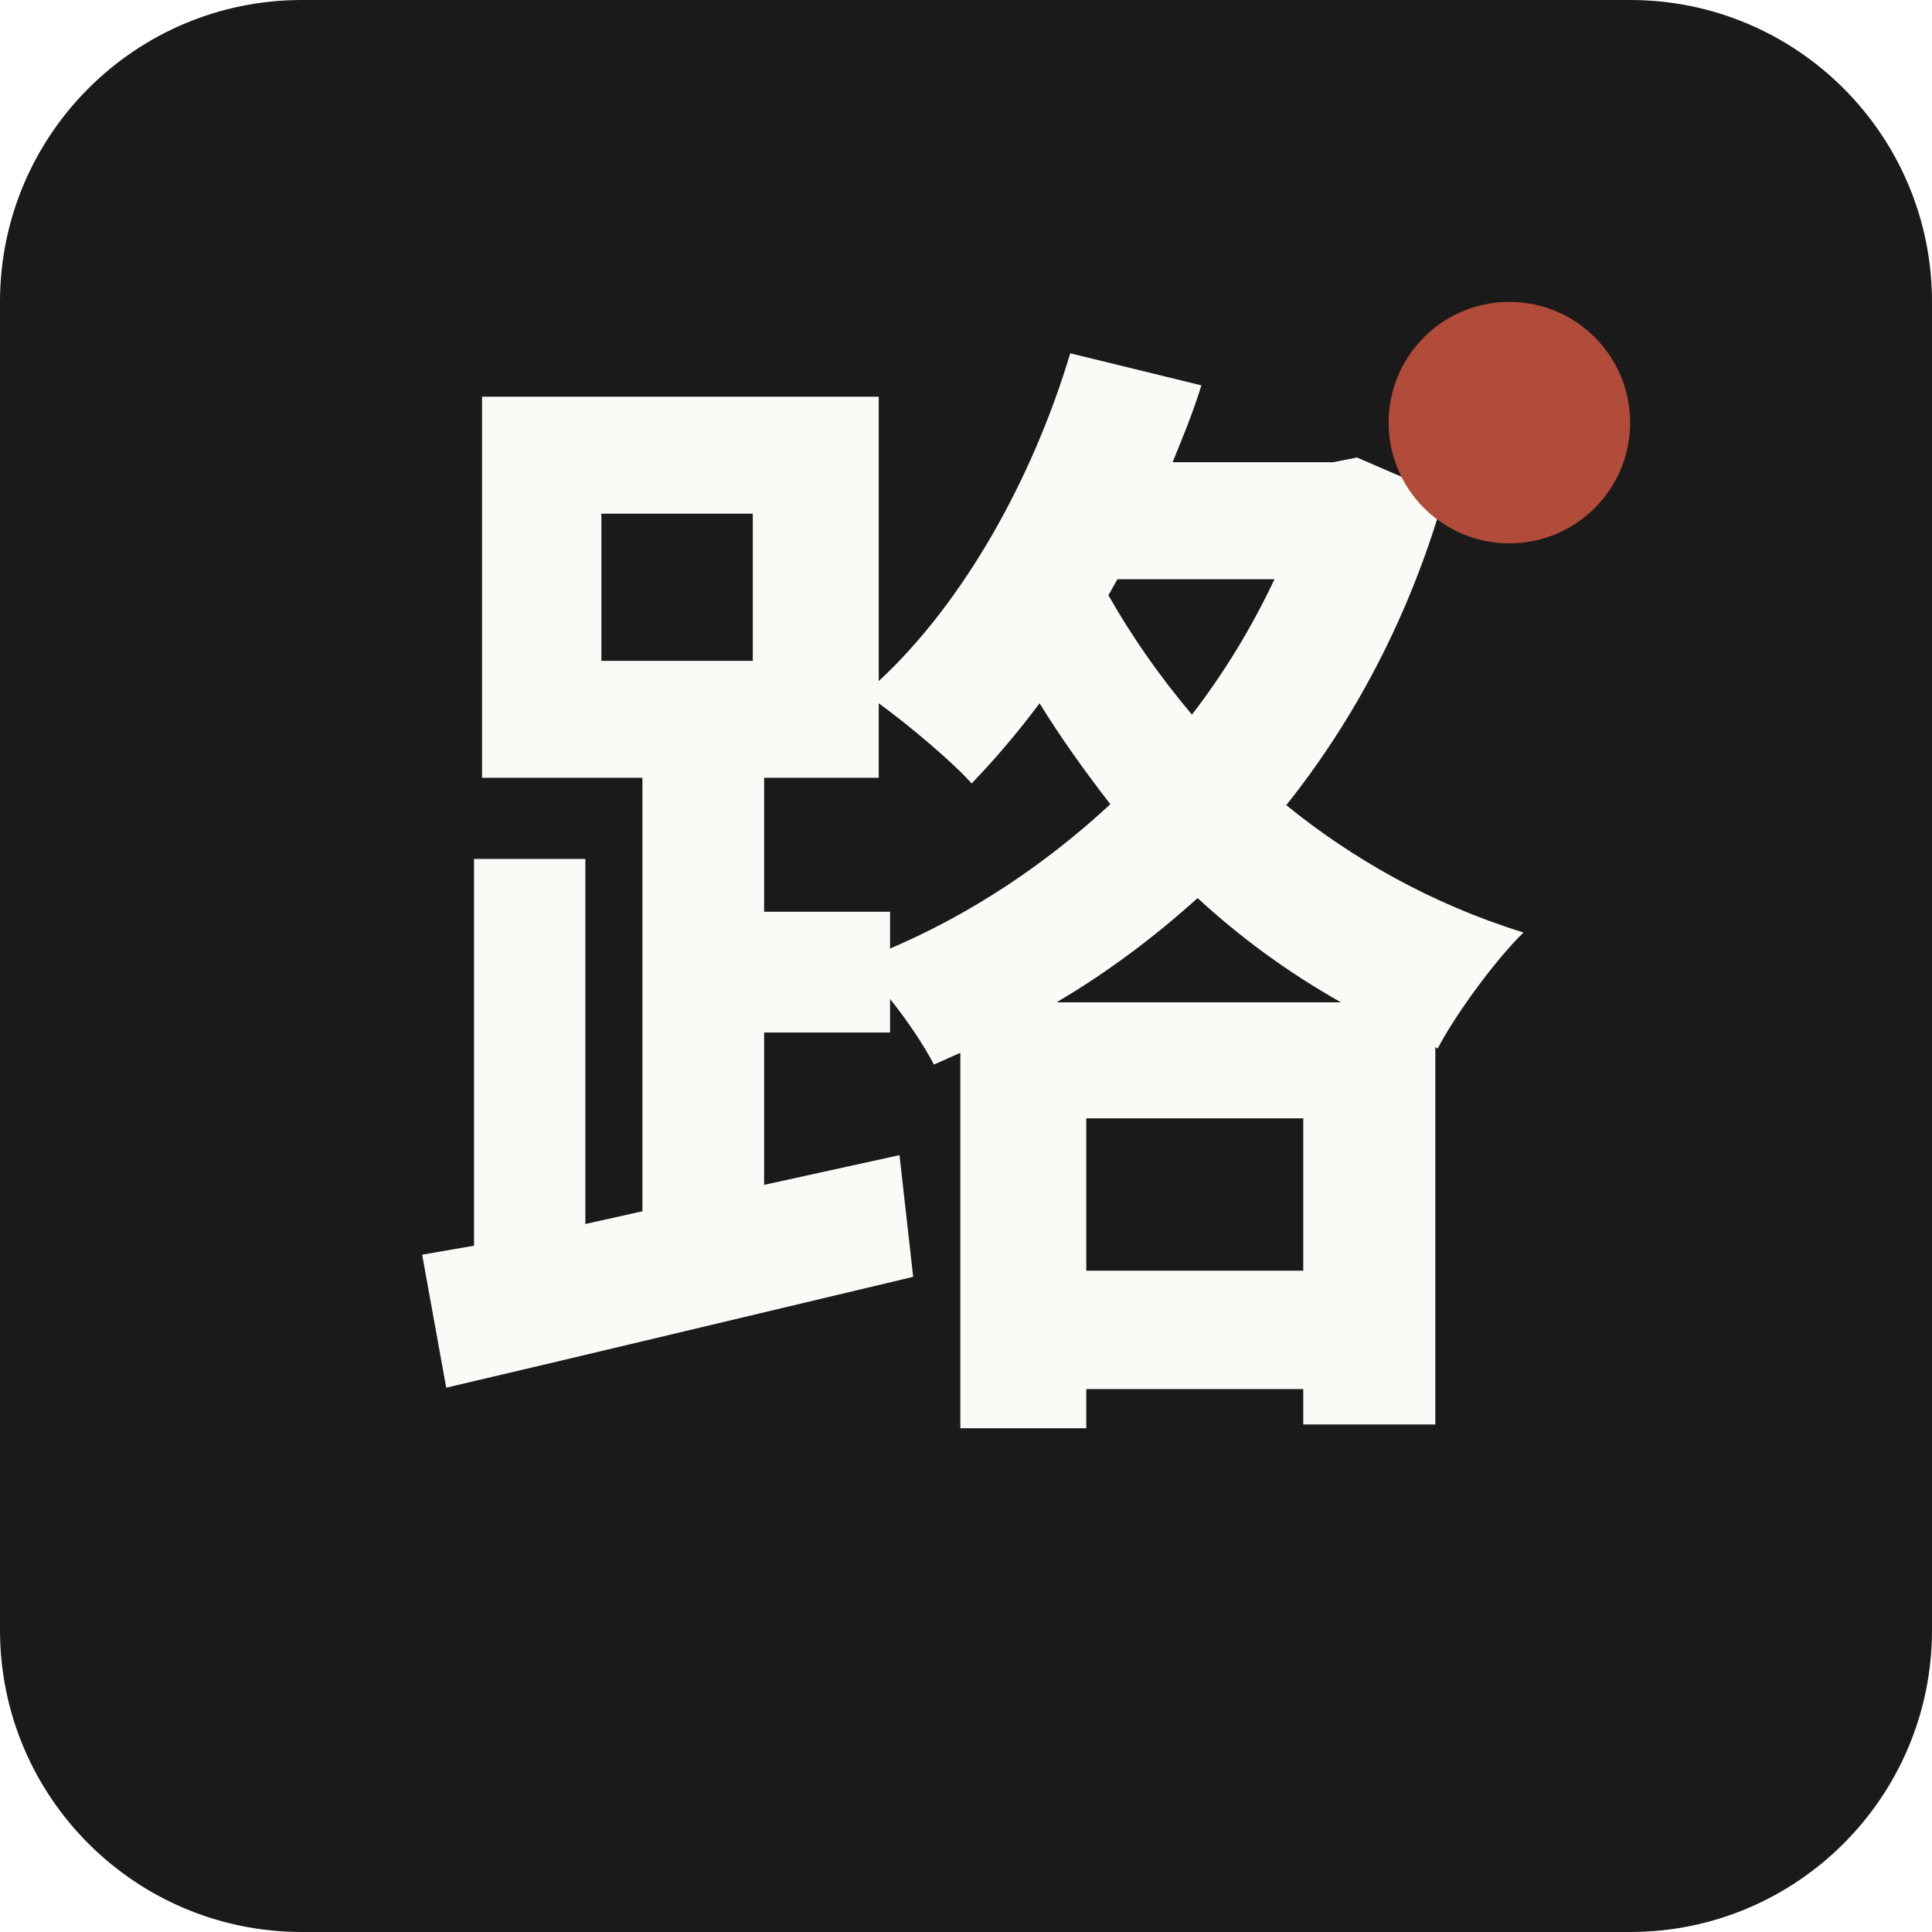
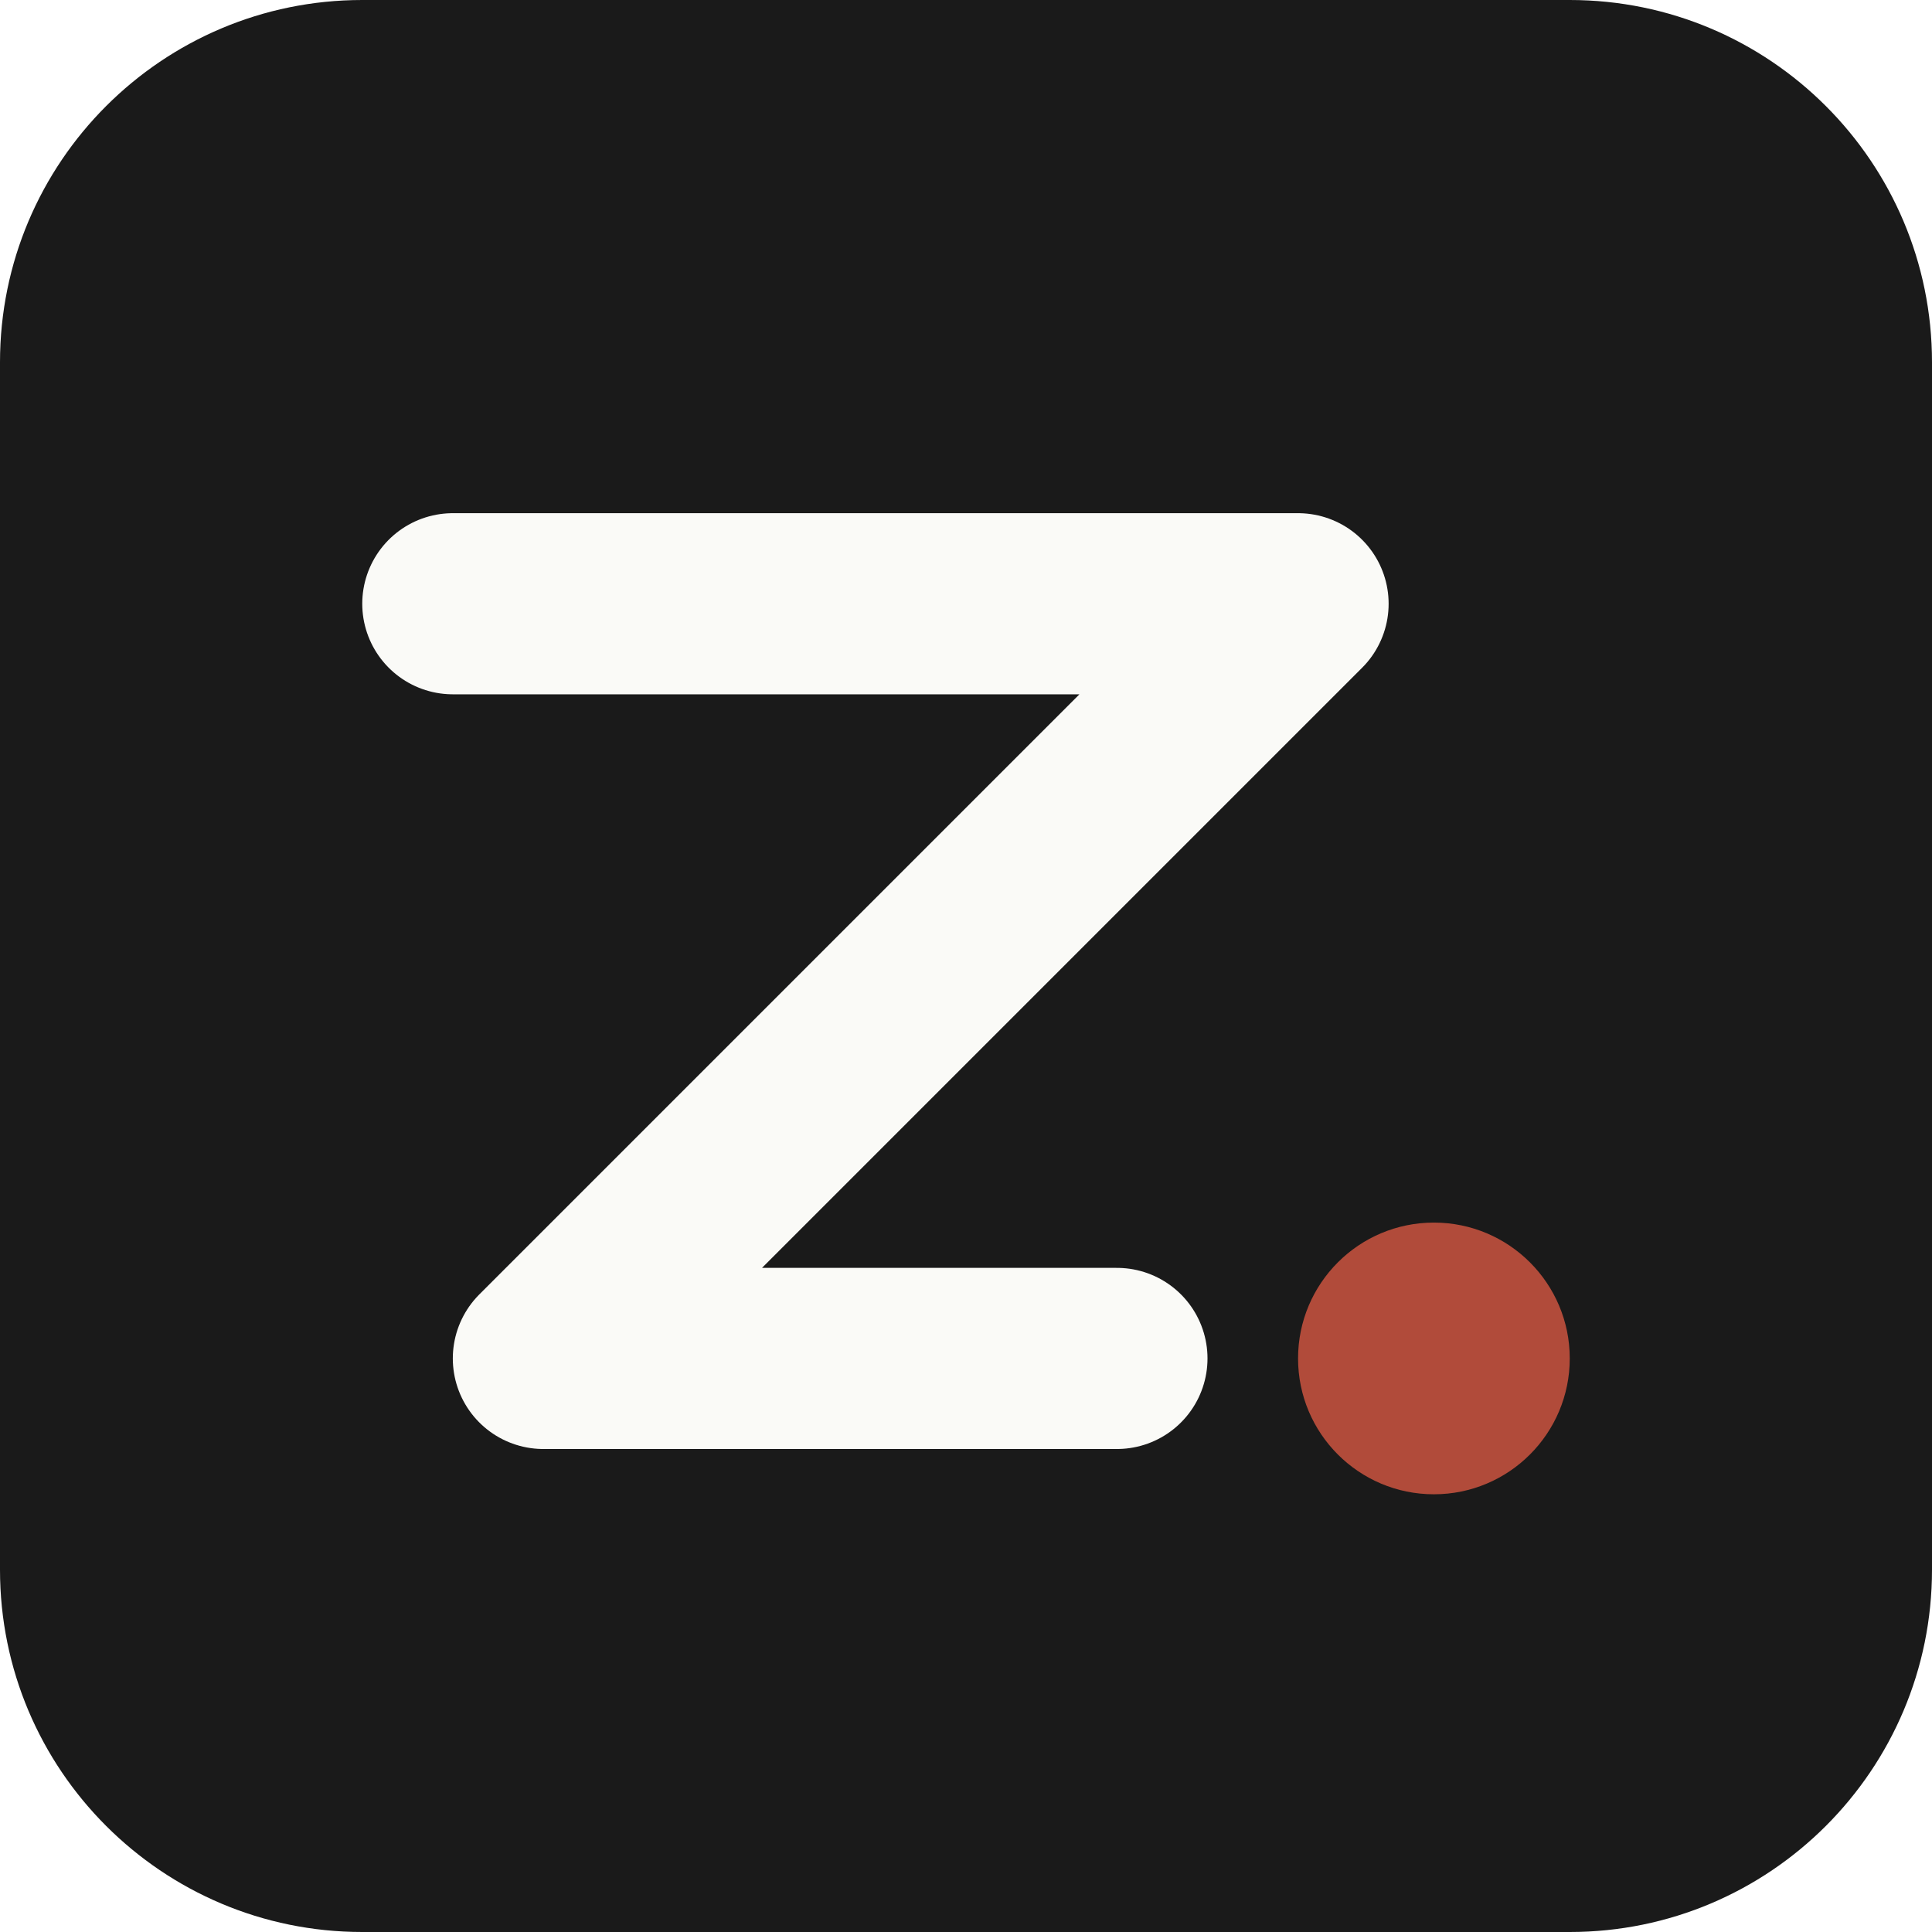
<svg xmlns="http://www.w3.org/2000/svg" viewBox="0 0 64 64">
-   <rect width="64" height="64" rx="10" fill="#1a1a1a" />
-   <text x="32" y="44" font-family="ui-serif, Georgia, serif" font-size="38" font-weight="600" text-anchor="middle" fill="#fafaf7">路</text>
-   <circle cx="50" cy="14" r="4" fill="#b14b3a" />
+   <rect width="64" height="64" rx="12" fill="#1a1a1a" />
+   <path d="M 15 20 H 43 L 18 45 H 37" fill="none" stroke="#fafaf7" stroke-width="6" stroke-linecap="round" stroke-linejoin="round" />
+   <circle cx="47.5" cy="45" r="4.5" fill="#b14b3a" />
</svg>
